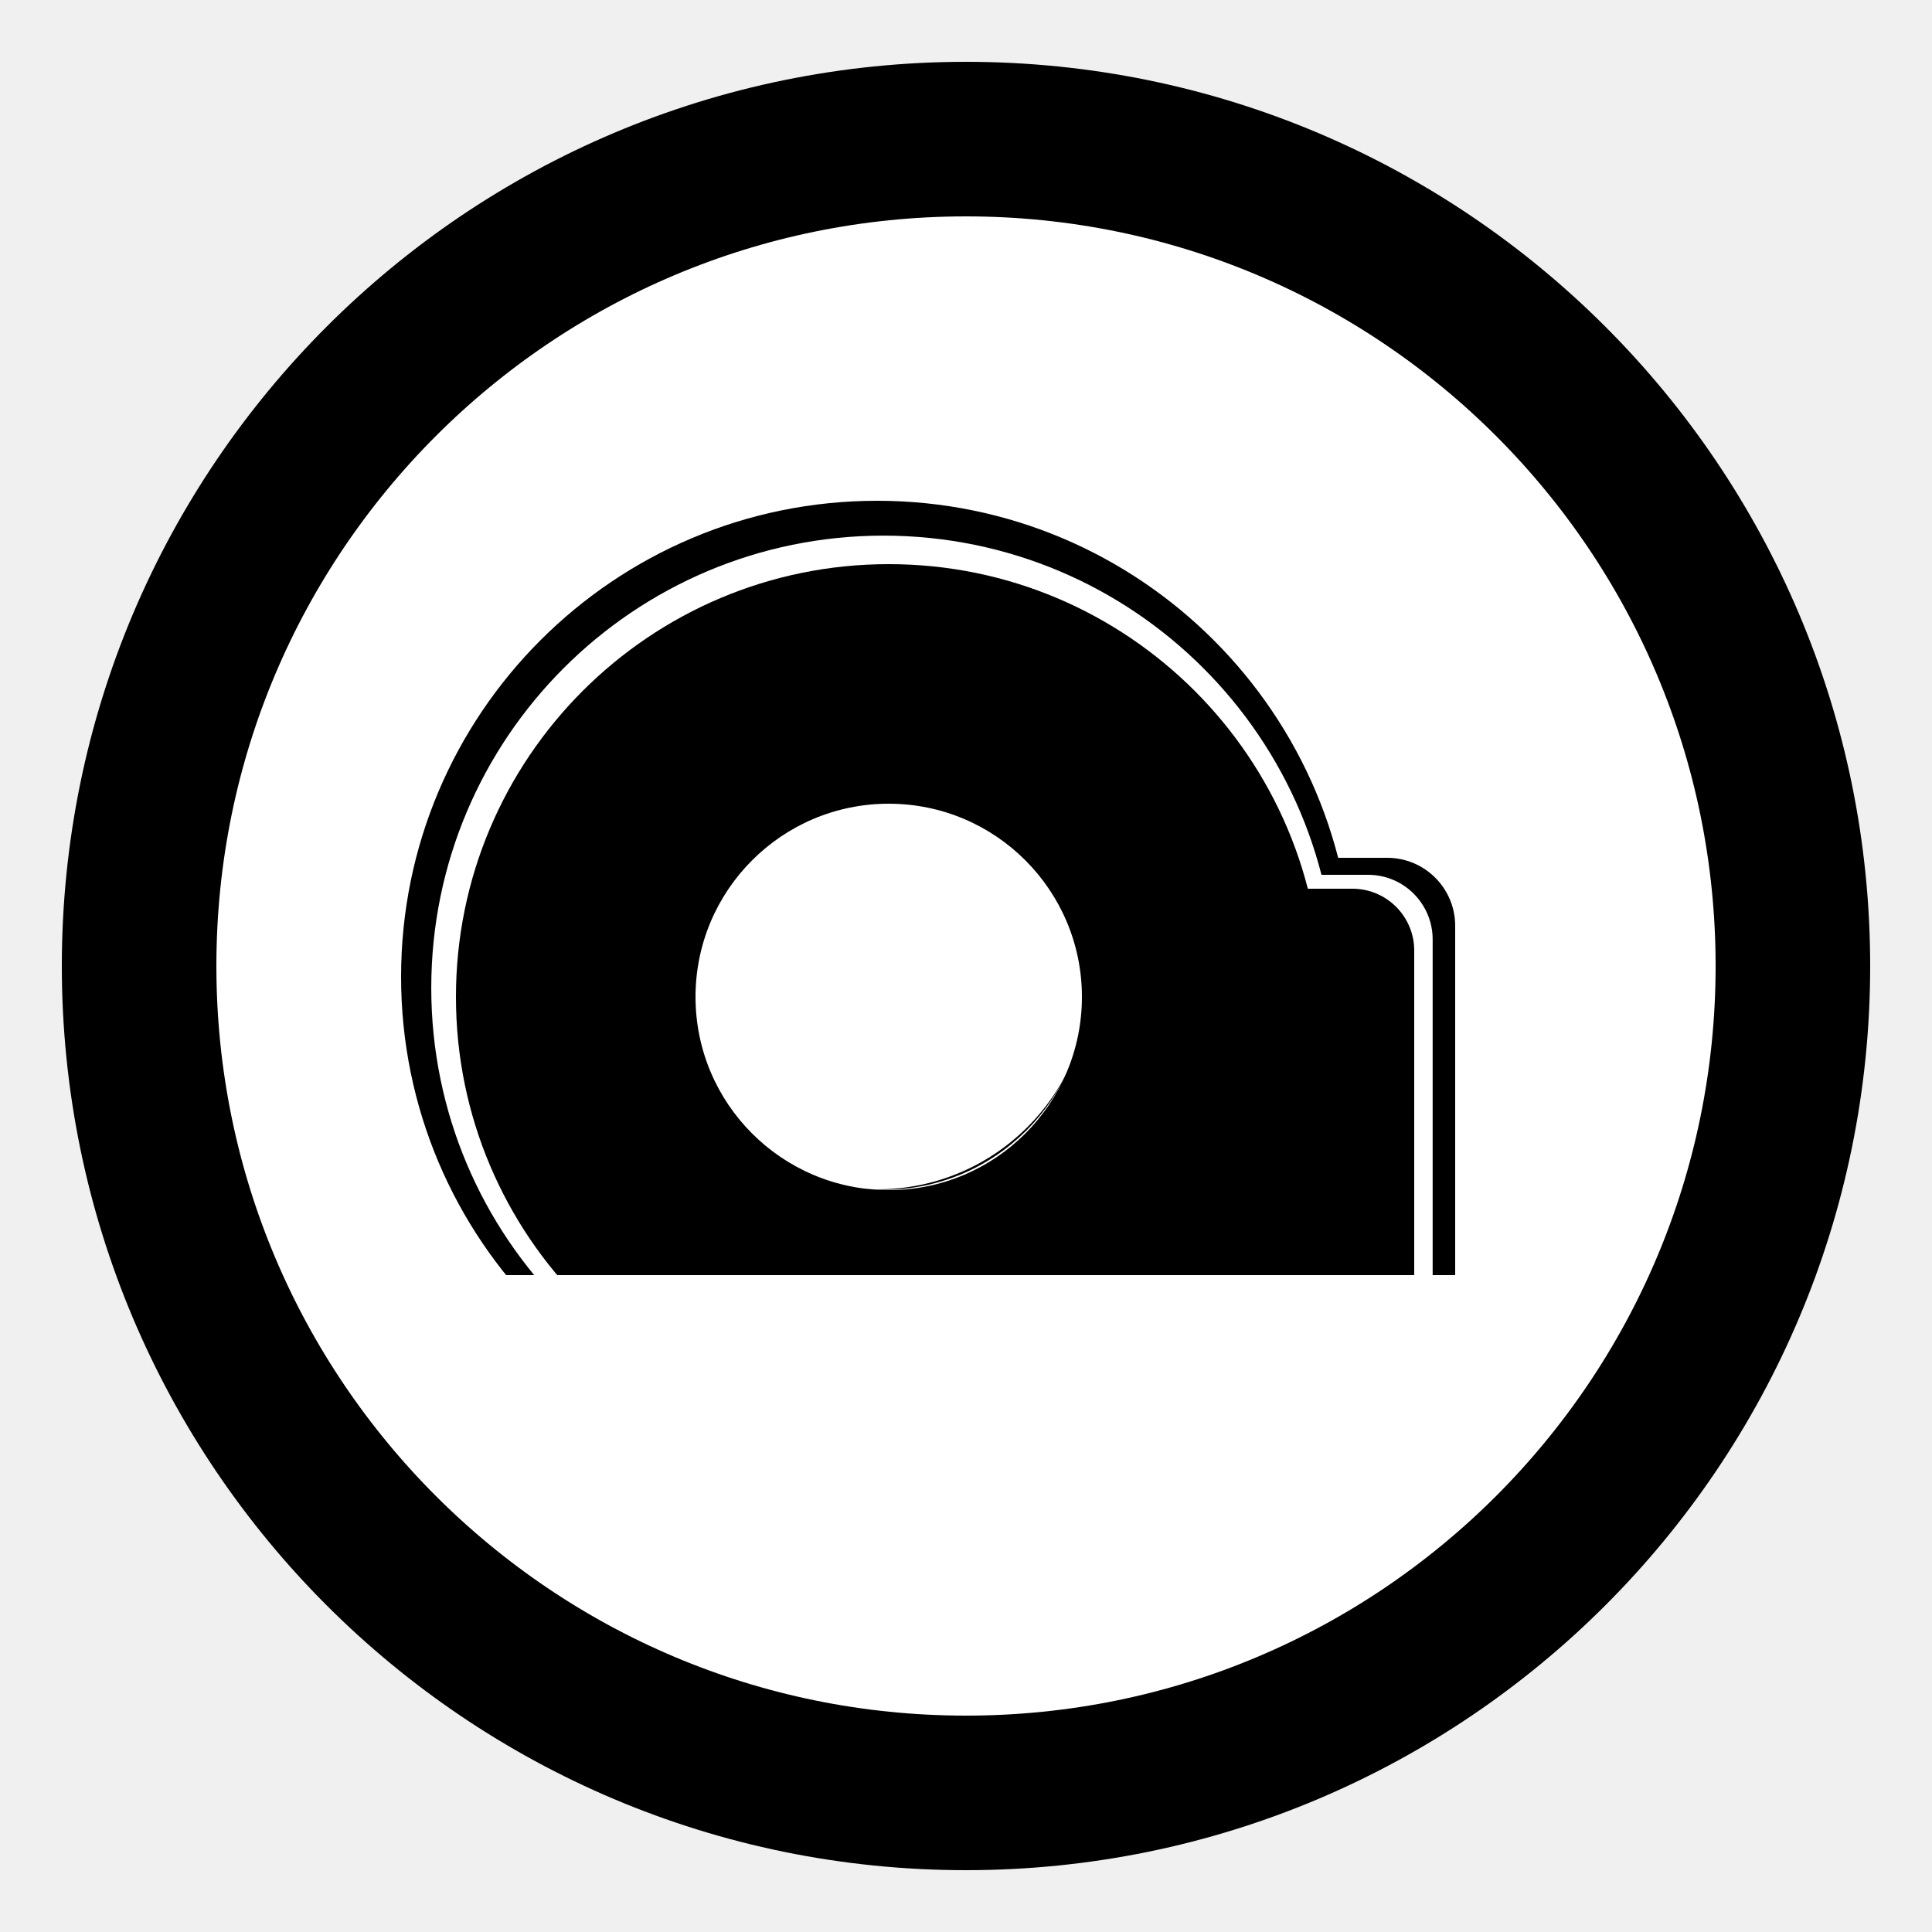
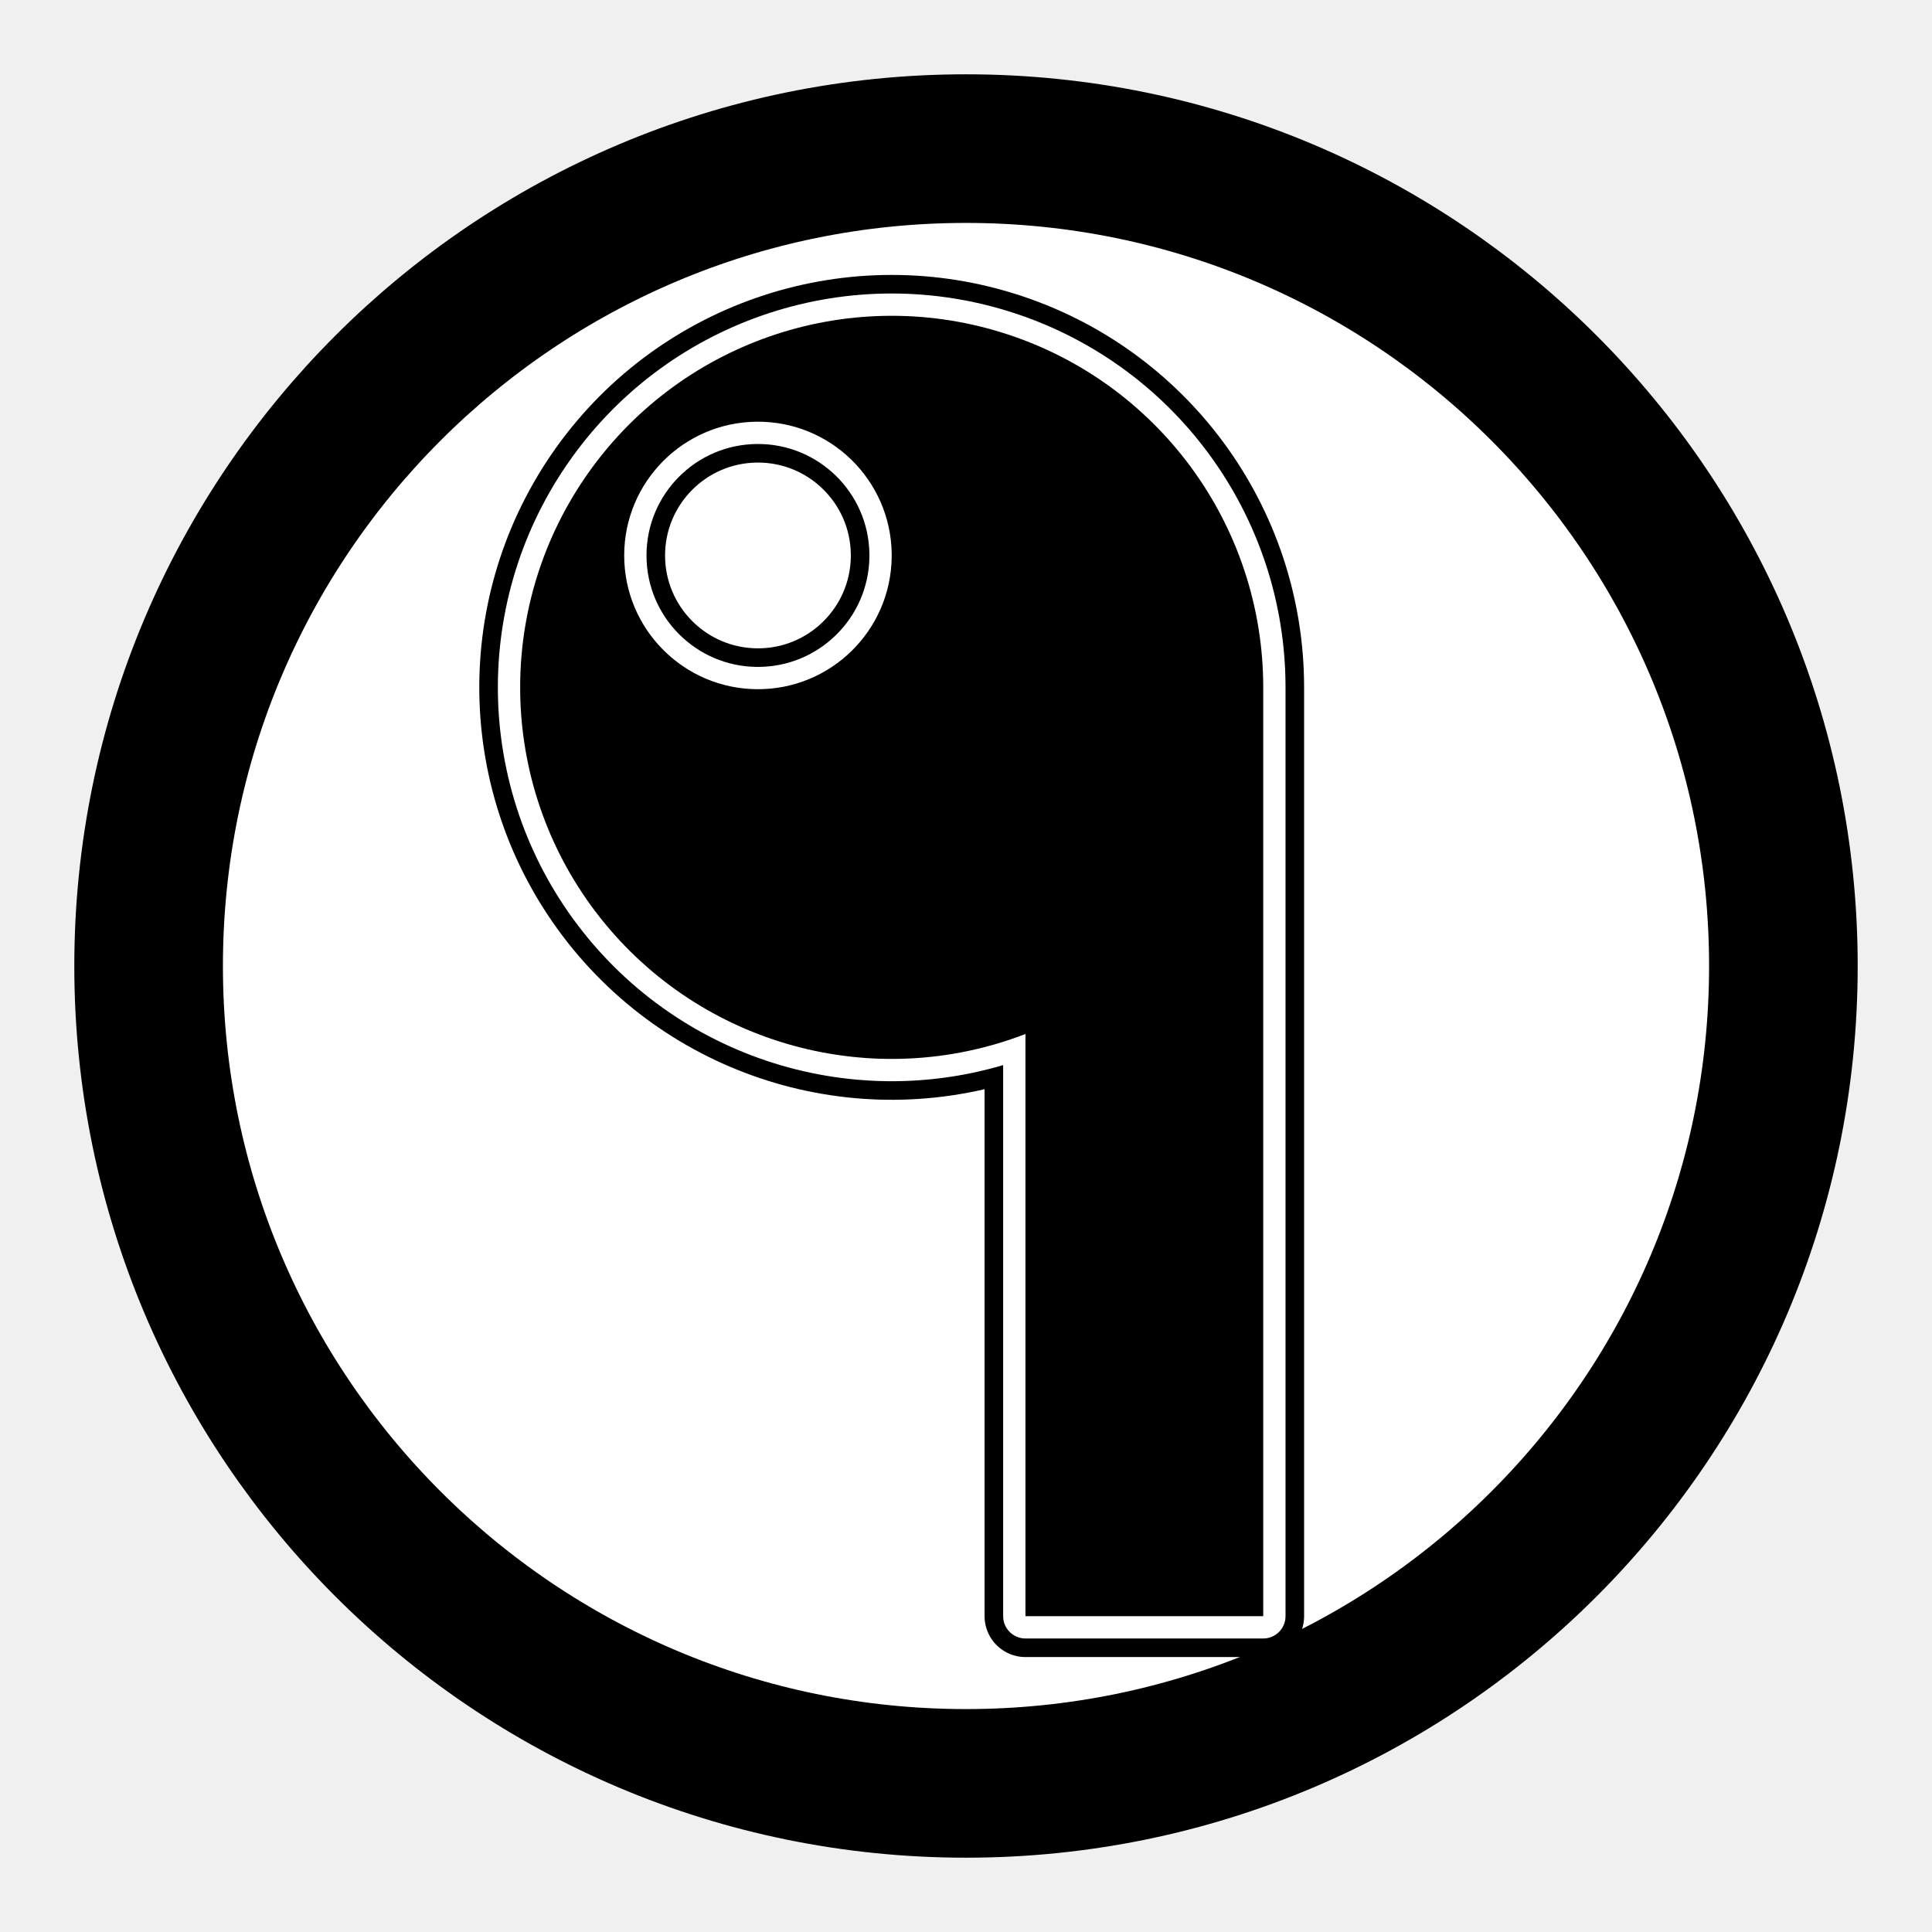
- <svg xmlns="http://www.w3.org/2000/svg" viewBox="70 220 500 500" fill="none">
+ <svg xmlns="http://www.w3.org/2000/svg" viewBox="60 195 520 520" fill="none">
  <defs>
-     <symbol id="nine" overflow="visible">
-       <circle cx="300" cy="478" r="112" fill="#fff" />
-       <rect x="358" y="450" width="78" height="200" rx="16" fill="#fff" />
-       <circle cx="300" cy="478" r="50" fill="#000" />
-     </symbol>
-     <mask id="nine-out" maskUnits="userSpaceOnUse">
-       <rect width="640" height="760" fill="#000" />
-       <use href="#nine" transform="translate(330 530) scale(1.1) translate(-330 -530)" />
-     </mask>
-     <mask id="nine-gap" maskUnits="userSpaceOnUse">
-       <rect width="640" height="760" fill="#000" />
-       <use href="#nine" transform="translate(330 530) scale(1.045) translate(-330 -530)" />
-     </mask>
-     <mask id="nine-face" maskUnits="userSpaceOnUse">
-       <rect width="640" height="760" fill="#000" />
-       <use href="#nine" />
-     </mask>
+     <path id="nine" fill-rule="evenodd" d="M400 380 L400 630 L336 630 L336 473.3 A100 100 0 1 1 400 380 Z M300 344 A36 36 0 1 0 300 345 Z" />
  </defs>
-   <circle cx="320" cy="470" r="214" fill="#fff" stroke="#000" stroke-width="40" />
-   <g mask="url(#nine-out)">
-     <rect width="640" height="760" fill="#000" />
-   </g>
-   <g mask="url(#nine-gap)">
-     <rect width="640" height="760" fill="#fff" />
-   </g>
-   <g mask="url(#nine-face)">
-     <rect width="640" height="760" fill="#000" />
-   </g>
+   <circle cx="320" cy="455" r="220" fill="#fff" stroke="#000" stroke-width="40" />
+   <use href="#nine" fill="#000" stroke="#000" stroke-width="22" stroke-linejoin="round" fill-rule="evenodd" />
+   <use href="#nine" fill="#fff" stroke="#fff" stroke-width="12" stroke-linejoin="round" fill-rule="evenodd" />
+   <use href="#nine" fill="#000" fill-rule="evenodd" />
</svg>
